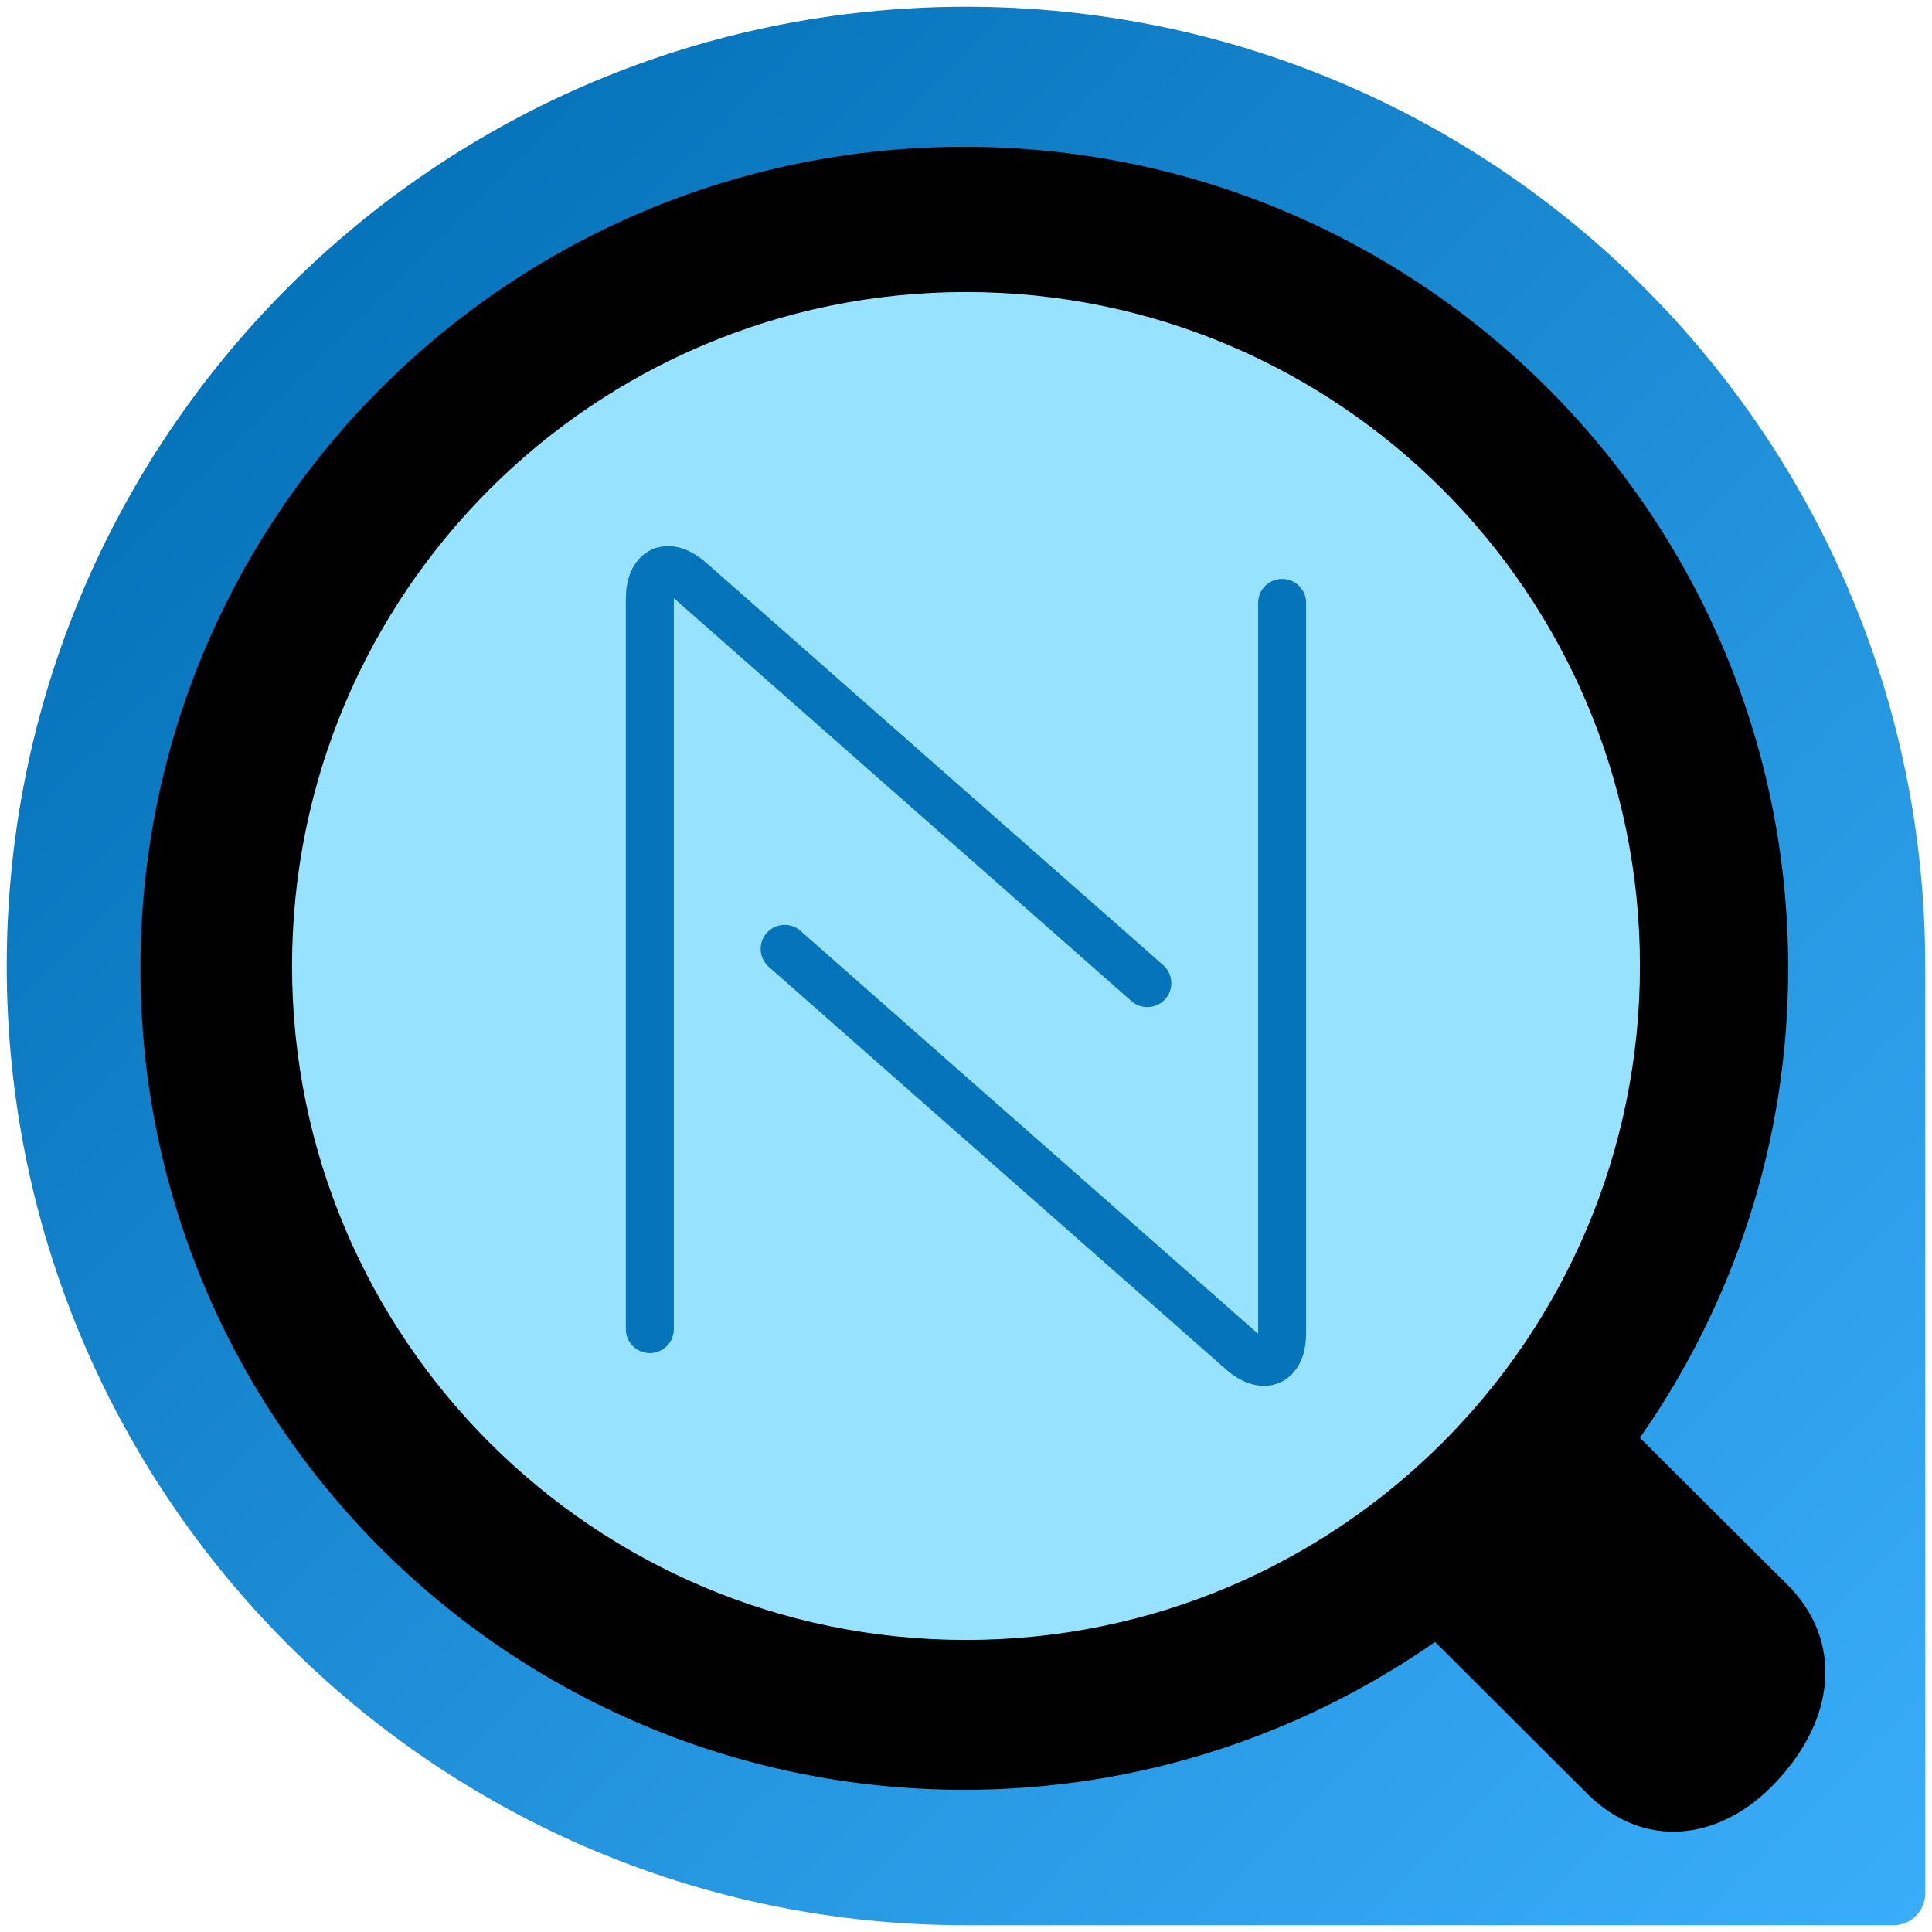
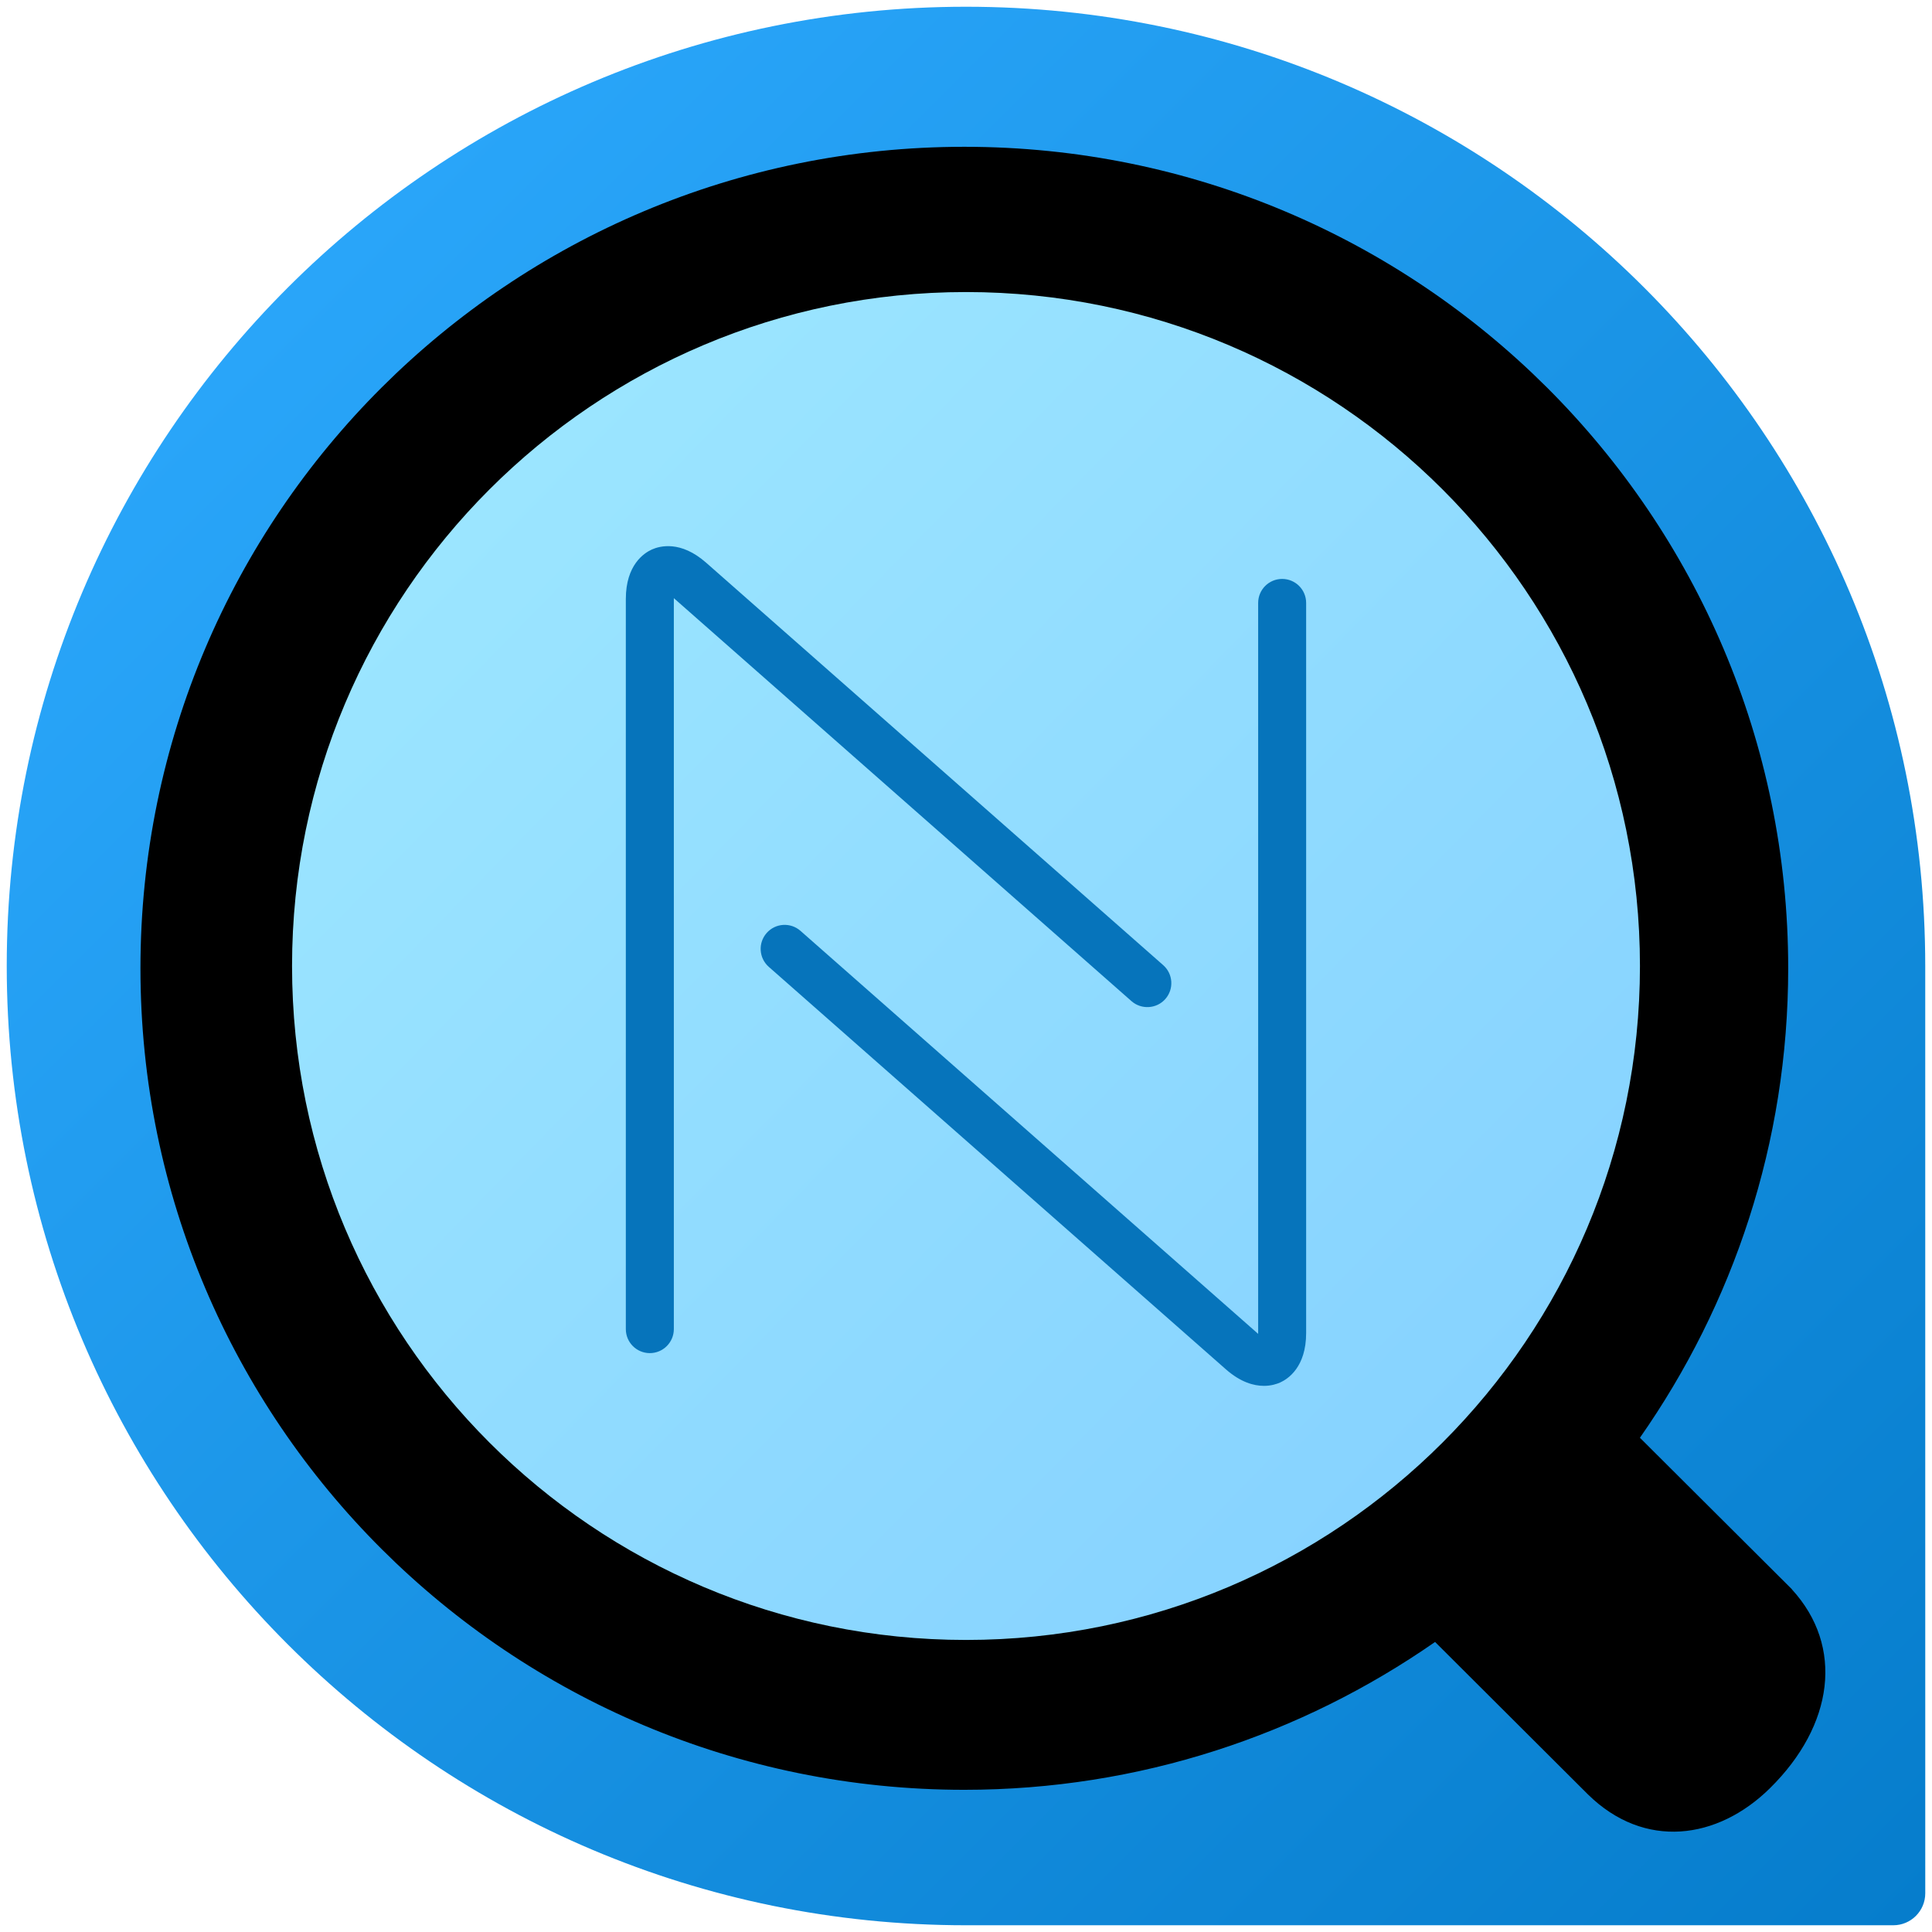
- <svg xmlns="http://www.w3.org/2000/svg" version="1.1" x="0px" y="0px" width="86px" height="86px" viewBox="0 0 86 86" enable-background="new 0 0 86 86" xml:space="preserve" id="svg7194">
+ <svg xmlns="http://www.w3.org/2000/svg" xmlns:xlink="http://www.w3.org/1999/xlink" version="1.1" x="0px" y="0px" width="86px" height="86px" viewBox="0 0 86 86" enable-background="new 0 0 86 86" xml:space="preserve">
+   <defs>
+     <linearGradient id="linearGradient839">
+       <stop style="stop-color:#9be5ff;stop-opacity:1" offset="0" id="stop835" />
+       <stop style="stop-color:#87d3ff;stop-opacity:1" offset="1" id="stop837" />
+     </linearGradient>
+     <linearGradient xlink:href="#linearGradient839" id="linearGradient841" x1="21.564" y1="22.411" x2="64.254" y2="64.136" gradientUnits="userSpaceOnUse" />
+   </defs>
  <g display="none">
  </g>
  <g>
    <linearGradient id="SVGID_1_" gradientUnits="userSpaceOnUse" x1="12.806" y1="12.807" x2="85.283" y2="85.283">
-       <stop offset="0.005" style="stop-color:#0674bb;stop-opacity:1" id="stop7199" />
-       <stop offset="1" style="stop-color:#3aadf9;stop-opacity:1" id="stop7201" />
+       <stop offset="0.005" style="stop-color:#29a5f9;stop-opacity:1" id="stop7199" />
+       <stop offset="1" style="stop-color:#067dcc;stop-opacity:1" id="stop7201" />
    </linearGradient>
    <path d="M85.699,43c0-23.582-19.117-42.7-42.7-42.7C19.417,0.3,0.3,19.418,0.3,43   c0,23.583,19.117,42.7,42.7,42.7c0.636,0,41.277,0,41.277,0c0.786,0,1.423-0.637,1.423-1.423C85.7,84.277,85.699,43.636,85.699,43z   " fill="url(#SVGID_1_)" />
  </g>
  <g transform="matrix(2.997423,0,0,3.100051,61.42846,1.850079)">
-     <g id="g4">
+     <g>
      <path style="fill-rule:evenodd;stroke-width:1.331" d="m 6.118,22.224 -2.258,-2.176 c 1.384,-1.913 2.202,-4.233 2.202,-6.741 0,-6.515 -5.478,-11.796 -12.235,-11.796 -6.757,-10e-8 -12.235,5.281 -12.235,11.796 0,6.515 5.478,11.796 12.235,11.796 2.601,0 5.007,-0.789 6.991,-2.123 l 2.27,2.189 c 0.838,0.796 1.925,0.652 2.702,-0.088 0.949,-0.904 1.105,-2.035 0.327,-2.856 z" />
    </g>
  </g>
-   <circle style="fill:#97e3ff;fill-opacity:1;fill-rule:nonzero;stroke:none;stroke-width:1.544" cx="43" cy="43" r="30" />
+   <circle style="fill:url(#linearGradient841);fill-opacity:1;fill-rule:nonzero;stroke:none;stroke-width:1.544" cx="43" cy="43" r="30" />
  <path style="fill:#0674bb;fill-opacity:1;stroke-width:1.2" d="m 28.926,60.232 c -0.59,0 -1.068,-0.478 -1.068,-1.068 v -32.501 c 0,-1.516 0.809,-2.045 1.157,-2.202 0.349,-0.157 1.28,-0.415 2.418,0.587 l 20.345,17.914 c 0.443,0.39 0.485,1.064 0.096,1.507 -0.391,0.443 -1.067,0.482 -1.507,0.096 l -20.344,-17.914 c -0.01,-0.008 -0.019,-0.017 -0.028,-0.024 0,0.012 0,0.024 0,0.036 v 32.5 c -0.001,0.59 -0.479,1.069 -1.069,1.069 z" />
  <path style="fill:#0674bb;fill-opacity:1;stroke-width:1.2" d="m 56.26,61.689 c -0.446,0 -1.036,-0.158 -1.693,-0.737 L 34.222,43.039 c -0.443,-0.39 -0.486,-1.064 -0.096,-1.507 0.389,-0.443 1.064,-0.487 1.507,-0.096 l 20.345,17.915 c 0.01,0.008 0.019,0.017 0.026,0.024 0.001,-0.012 0.001,-0.024 0.001,-0.036 v -32.501 c 0,-0.59 0.478,-1.068 1.068,-1.068 0.59,0 1.068,0.478 1.068,1.068 v 32.5 c 0,1.517 -0.809,2.045 -1.157,2.202 -0.149,0.066 -0.4,0.15 -0.725,0.15 z" />
</svg>
